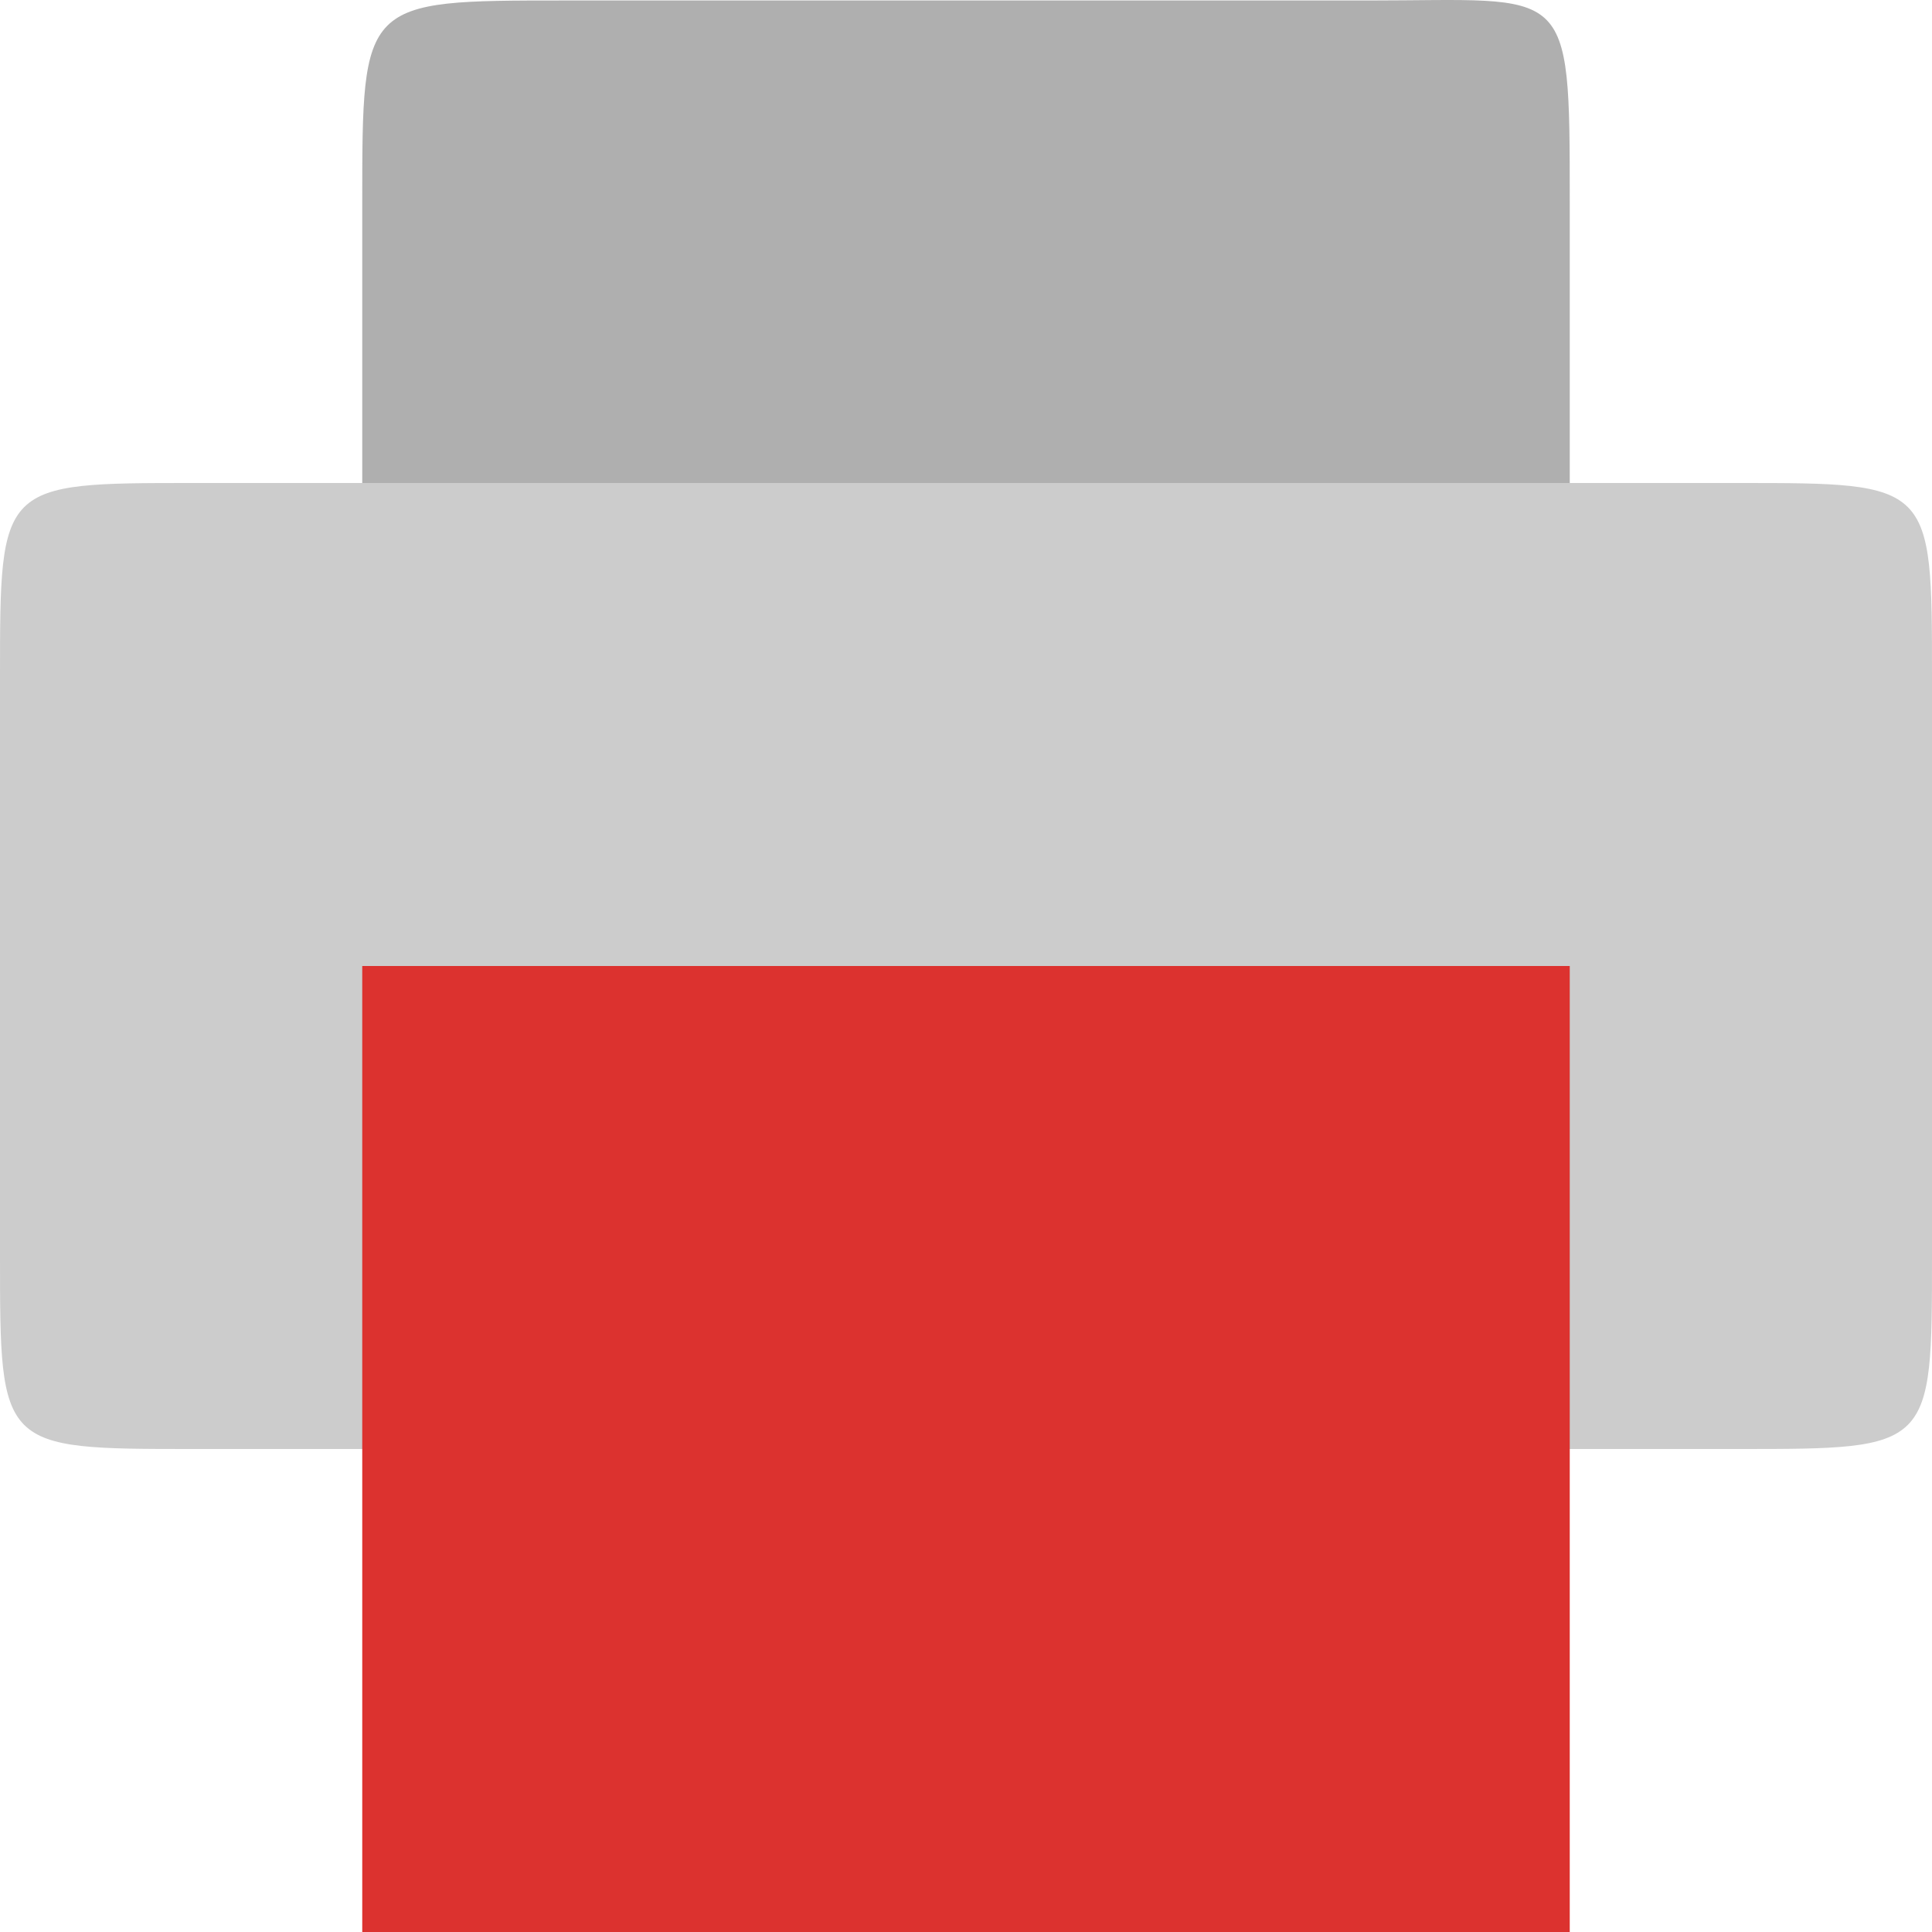
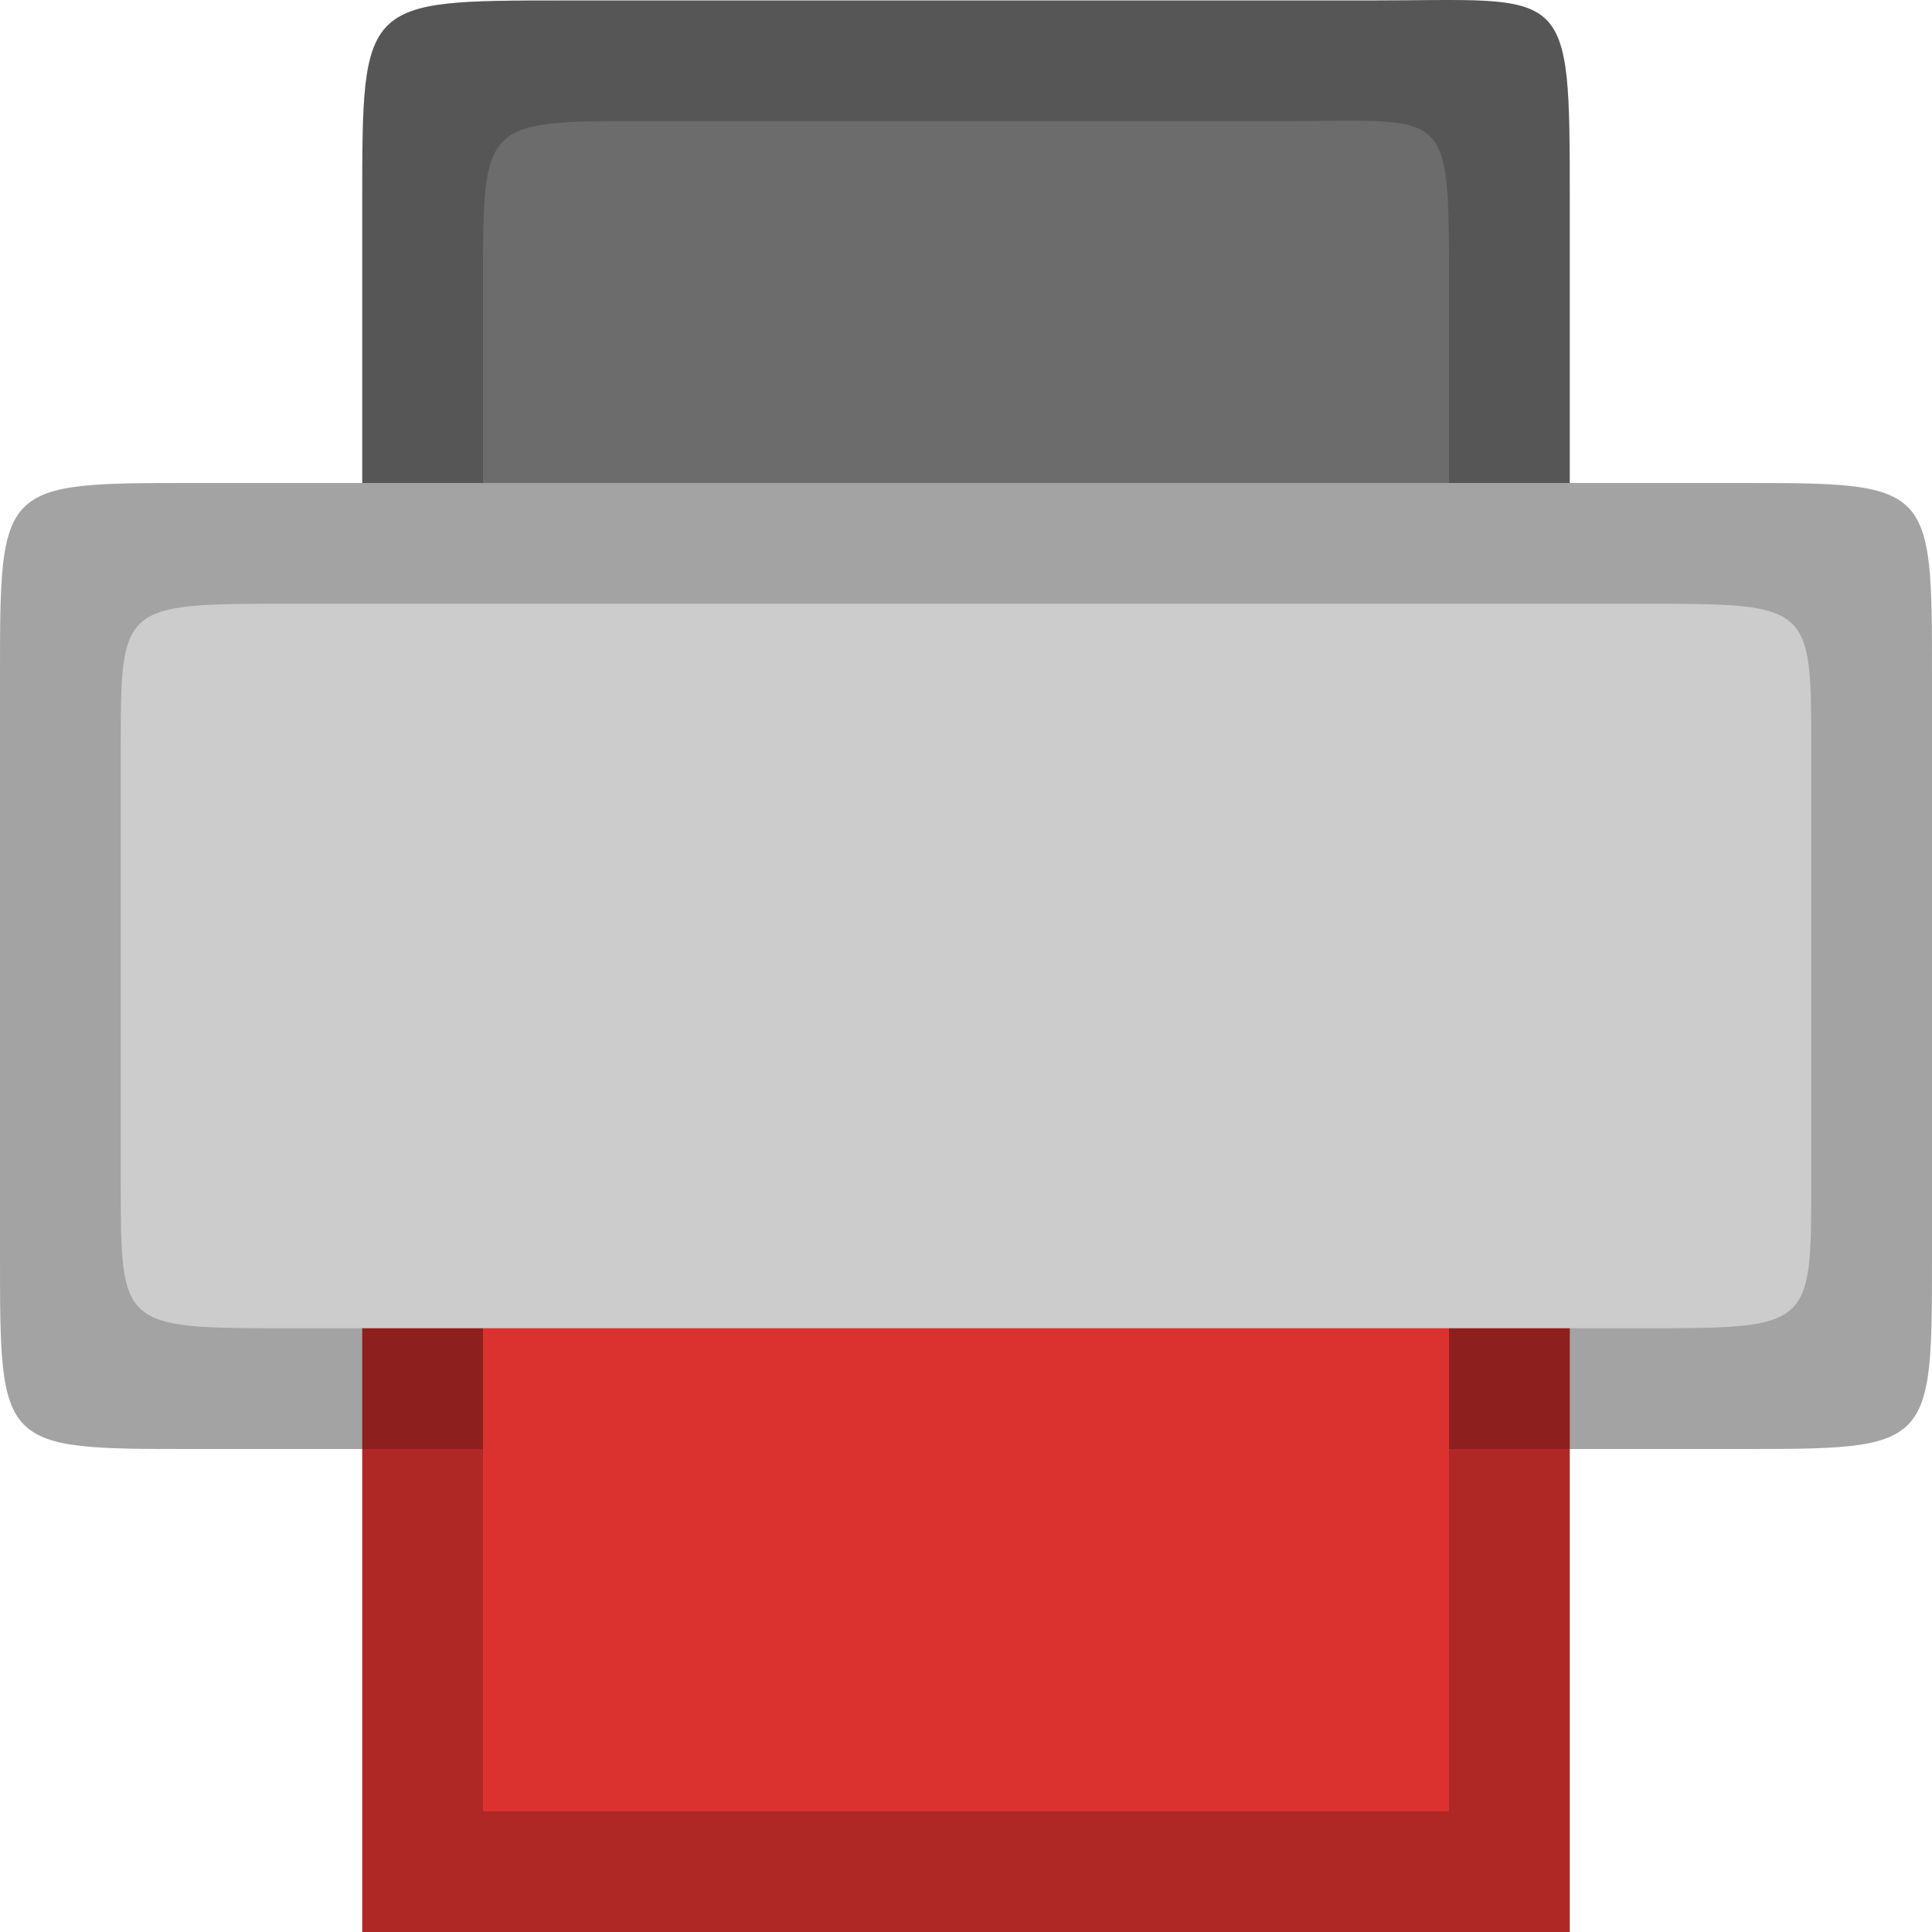
- <svg xmlns="http://www.w3.org/2000/svg" width="16" height="16" viewBox="0 0 16 16">
-   <g style="fill-rule:evenodd">
-     <path style="fill:#aaa;fill-opacity:.94" d="m 4.667,0.004 6.667,0 C 13,0.004 13,-0.163 13,1.67 l 0,6.664 C 13,10 13,10 11.333,10 L 4.667,10 C 3,10 3,10 3,8.334 L 3,1.67 C 3,0.004 3,0.004 4.667,0.004 z" />
-     <path style="fill:#ccc" d="M 1.6,4 14.4,4 C 16,4 16,4 16,5.6 l 0,4.8 C 16,12 16,12 14.4,12 L 1.6,12 C 0,12 0,12 0,10.4 L 0,5.6 C 0,4 0,4 1.6,4 z" />
+ <svg xmlns="http://www.w3.org/2000/svg" width="16" height="16" viewBox="0 0 16 16" id="svg2" version="1.1">
+   <defs id="defs16" />
+   <path id="path6" d="m 4.667,0.004 6.667,0 C 13,0.004 13,-0.163 13,1.67 l 0,6.664 C 13,10 13,10 11.333,10 L 4.667,10 C 3,10 3,10 3,8.334 L 3,1.67 C 3,0.004 3,0.004 4.667,0.004 z" style="fill:#6c6c6c;fill-opacity:0.996;fill-rule:evenodd" />
+   <path id="path6-3" d="m 4.667,0.004 6.667,0 C 13,0.004 13,-0.163 13,1.67 l 0,6.664 C 13,10 13,10 11.333,10 L 4.667,10 C 3,10 3,10 3,8.334 L 3,1.67 C 3,0.004 3,0.004 4.667,0.004 z" style="fill:#000000;fill-opacity:0.996;fill-rule:evenodd;opacity:0.2" />
+   <path id="path6-2" d="m 5.333,1.003 5.333,0 C 12,1.003 12,0.87 12,2.336 l 0,5.331 C 12,9 12,9 10.667,9 L 5.333,9 C 4,9 4,9 4,7.667 L 4,2.336 C 4,1.003 4,1.003 5.333,1.003 z" style="fill:#6e6e6e;fill-opacity:0.94;fill-rule:evenodd" />
+   <path id="path8" d="M 1.6,4 14.4,4 C 16,4 16,4 16,5.6 l 0,4.8 C 16,12 16,12 14.4,12 L 1.6,12 C 0,12 0,12 0,10.4 L 0,5.6 C 0,4 0,4 1.6,4 z" style="fill:#cccccc;fill-rule:evenodd;fill-opacity:1" />
+   <g transform="matrix(.83333 0 0 .8 -2 -.8)" id="g10" style="fill:#b2211e;fill-opacity:1">
+     <path style="fill:#dc322f;fill-opacity:1" d="m 6,11 12,0 0,10 -12,0 z" id="path12" />
  </g>
-   <g transform="matrix(.83333 0 0 .8 -2 -.8)">
-     <path style="fill:#dc322f" d="m 6,11 12,0 0,10 -12,0 z" />
+   <g transform="matrix(0.83333,0,0,0.8,-2,-0.8)" id="g10-3" style="fill:#000000;fill-opacity:1;opacity:0.2">
+     <path style="fill:#000000;fill-opacity:1" d="m 6,11 12,0 0,10 -12,0 z" id="path12-8" />
  </g>
+   <path id="path8-9" d="M 1.6,4 14.4,4 C 16,4 16,4 16,5.6 l 0,4.8 C 16,12 16,12 14.4,12 L 1.6,12 C 0,12 0,12 0,10.4 L 0,5.6 C 0,4 0,4 1.6,4 z" style="fill:#000000;fill-opacity:1;fill-rule:evenodd;opacity:0.2" />
+   <g transform="matrix(0.6666667,0,0,0.7,-2e-8,0.3)" id="g10-2" style="fill:#dc322f">
+     <path style="fill:#dc322f" d="m 6,11 12,0 0,10 -12,0 z" id="path12-2" />
+   </g>
+   <path id="path8-4" d="M 2.4,5 13.6,5 C 15,5 15,5 15,6.2 l 0,3.6 C 15,11 15,11 13.6,11 L 2.4,11 C 1,11 1,11 1,9.8 L 1,6.2 C 1,5 1,5 2.4,5 z" style="fill:#cccccc;fill-rule:evenodd" />
</svg>
